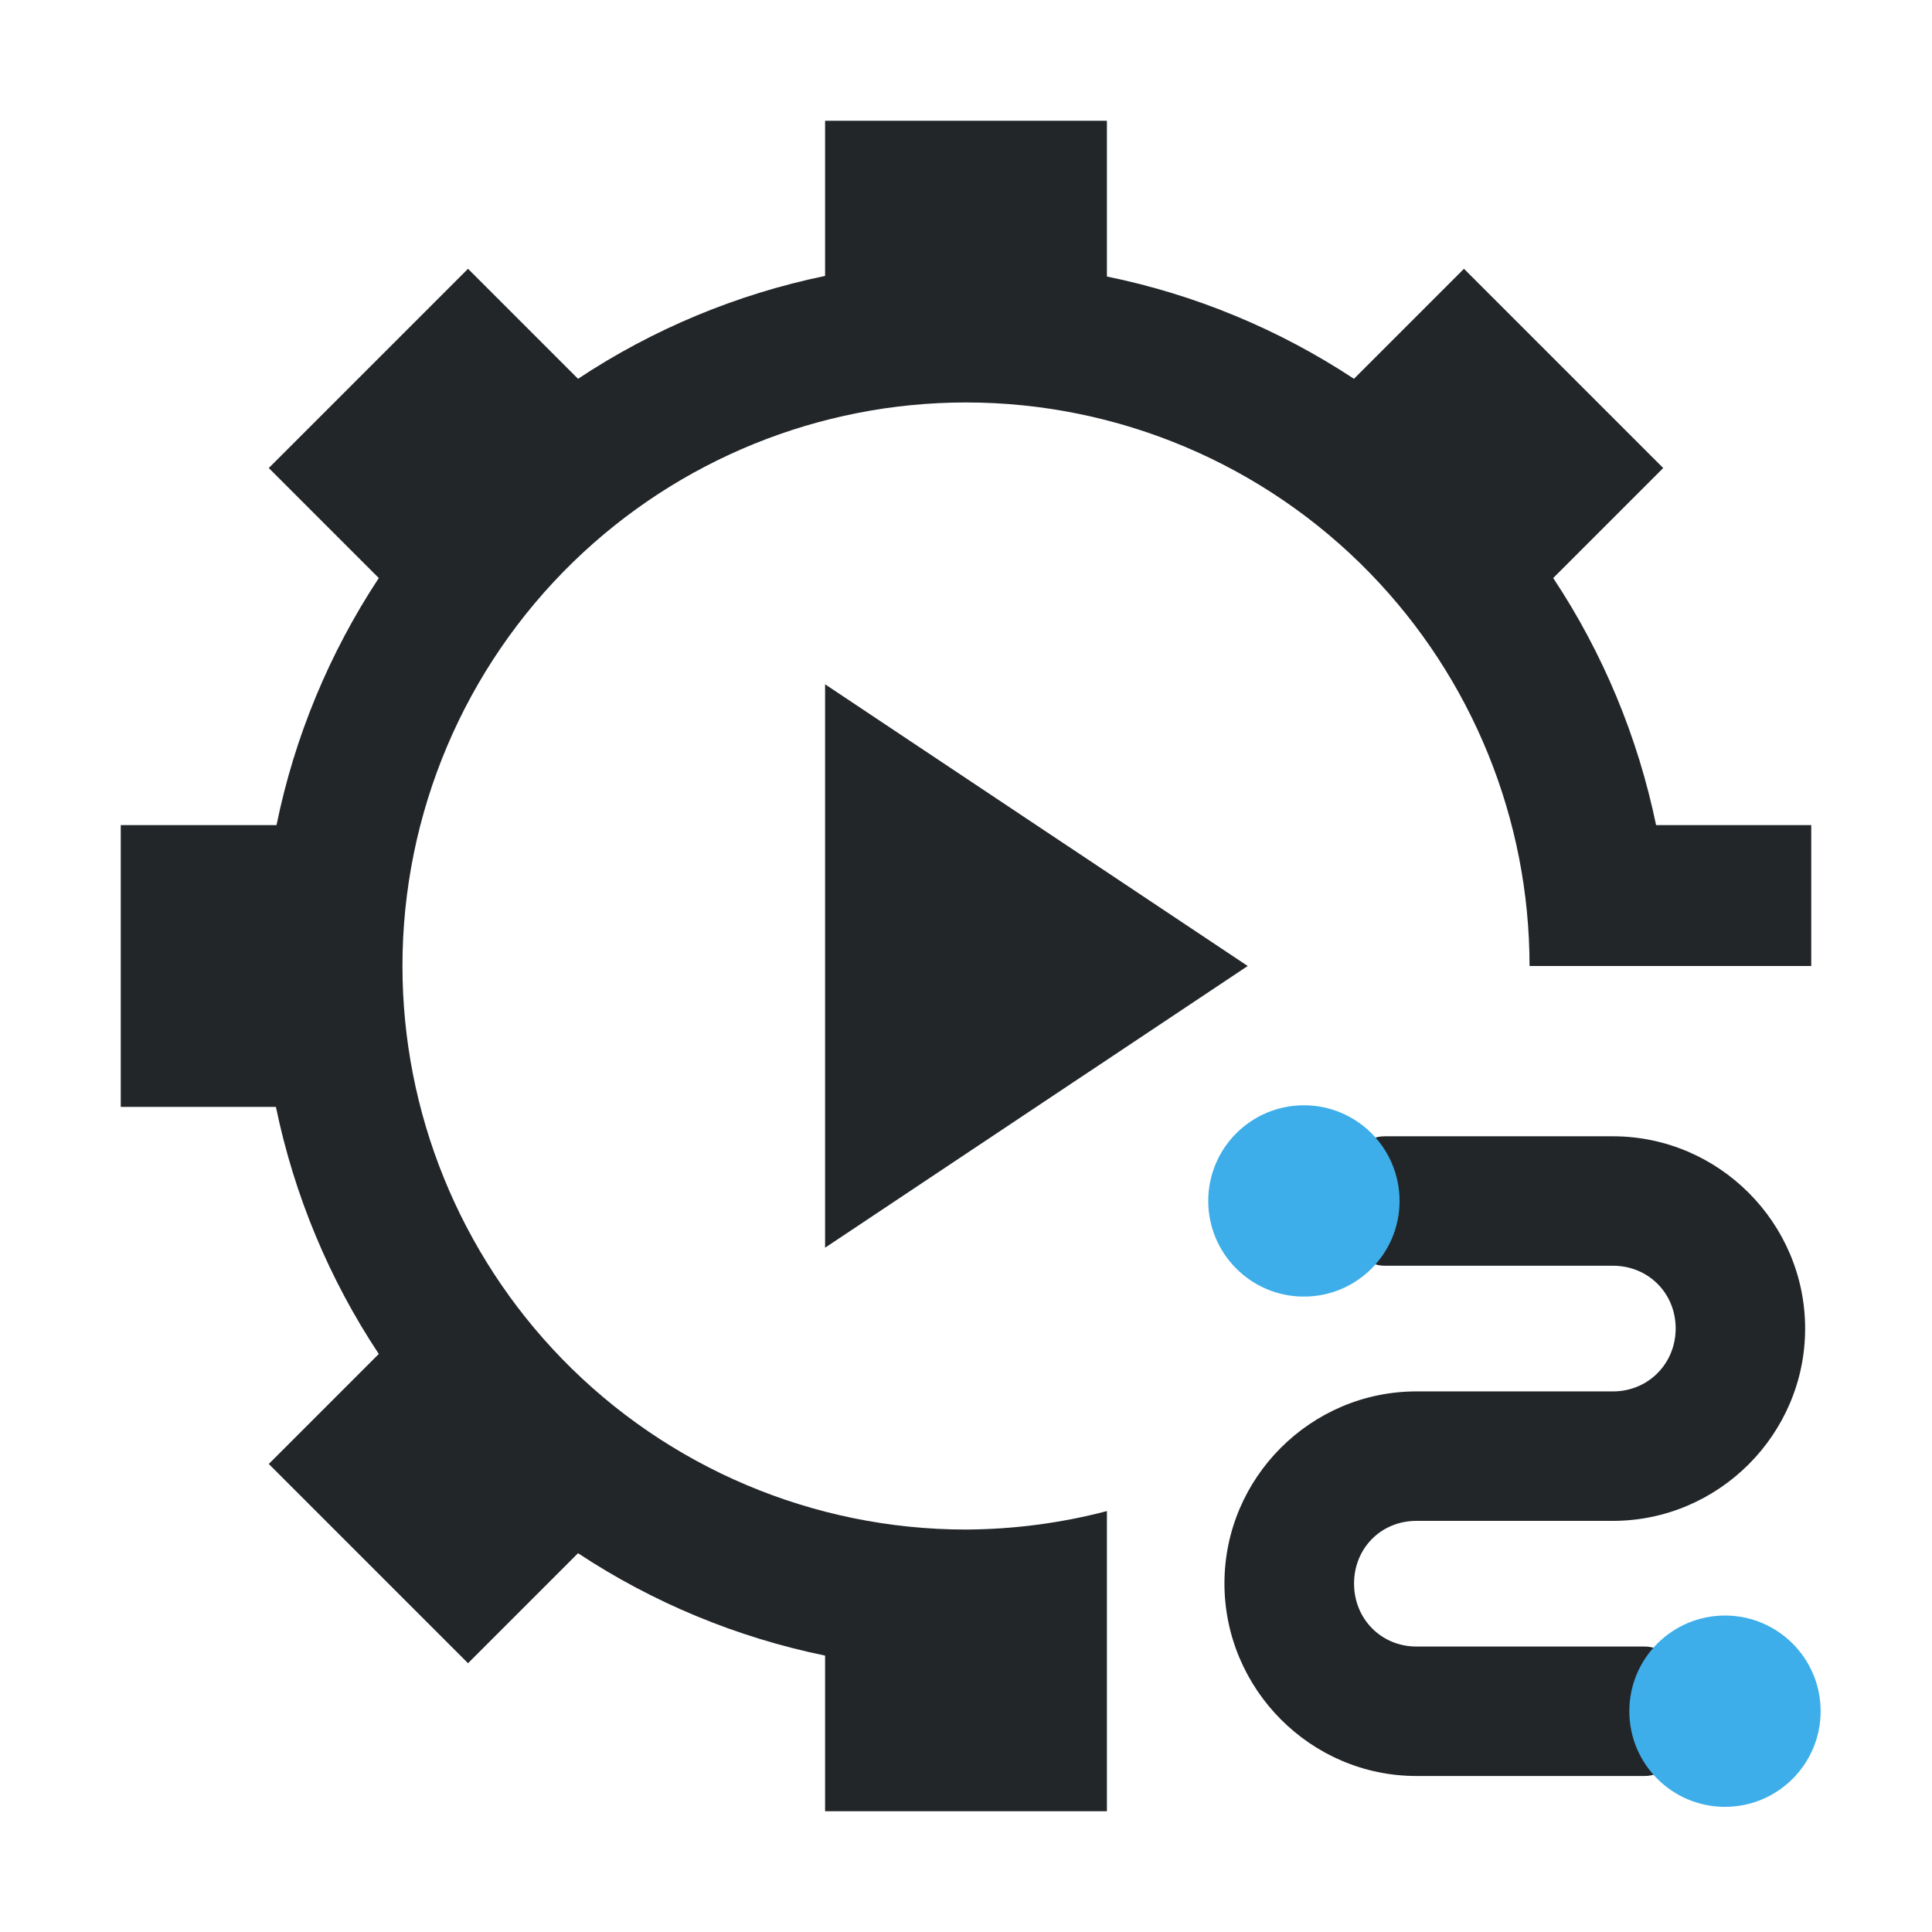
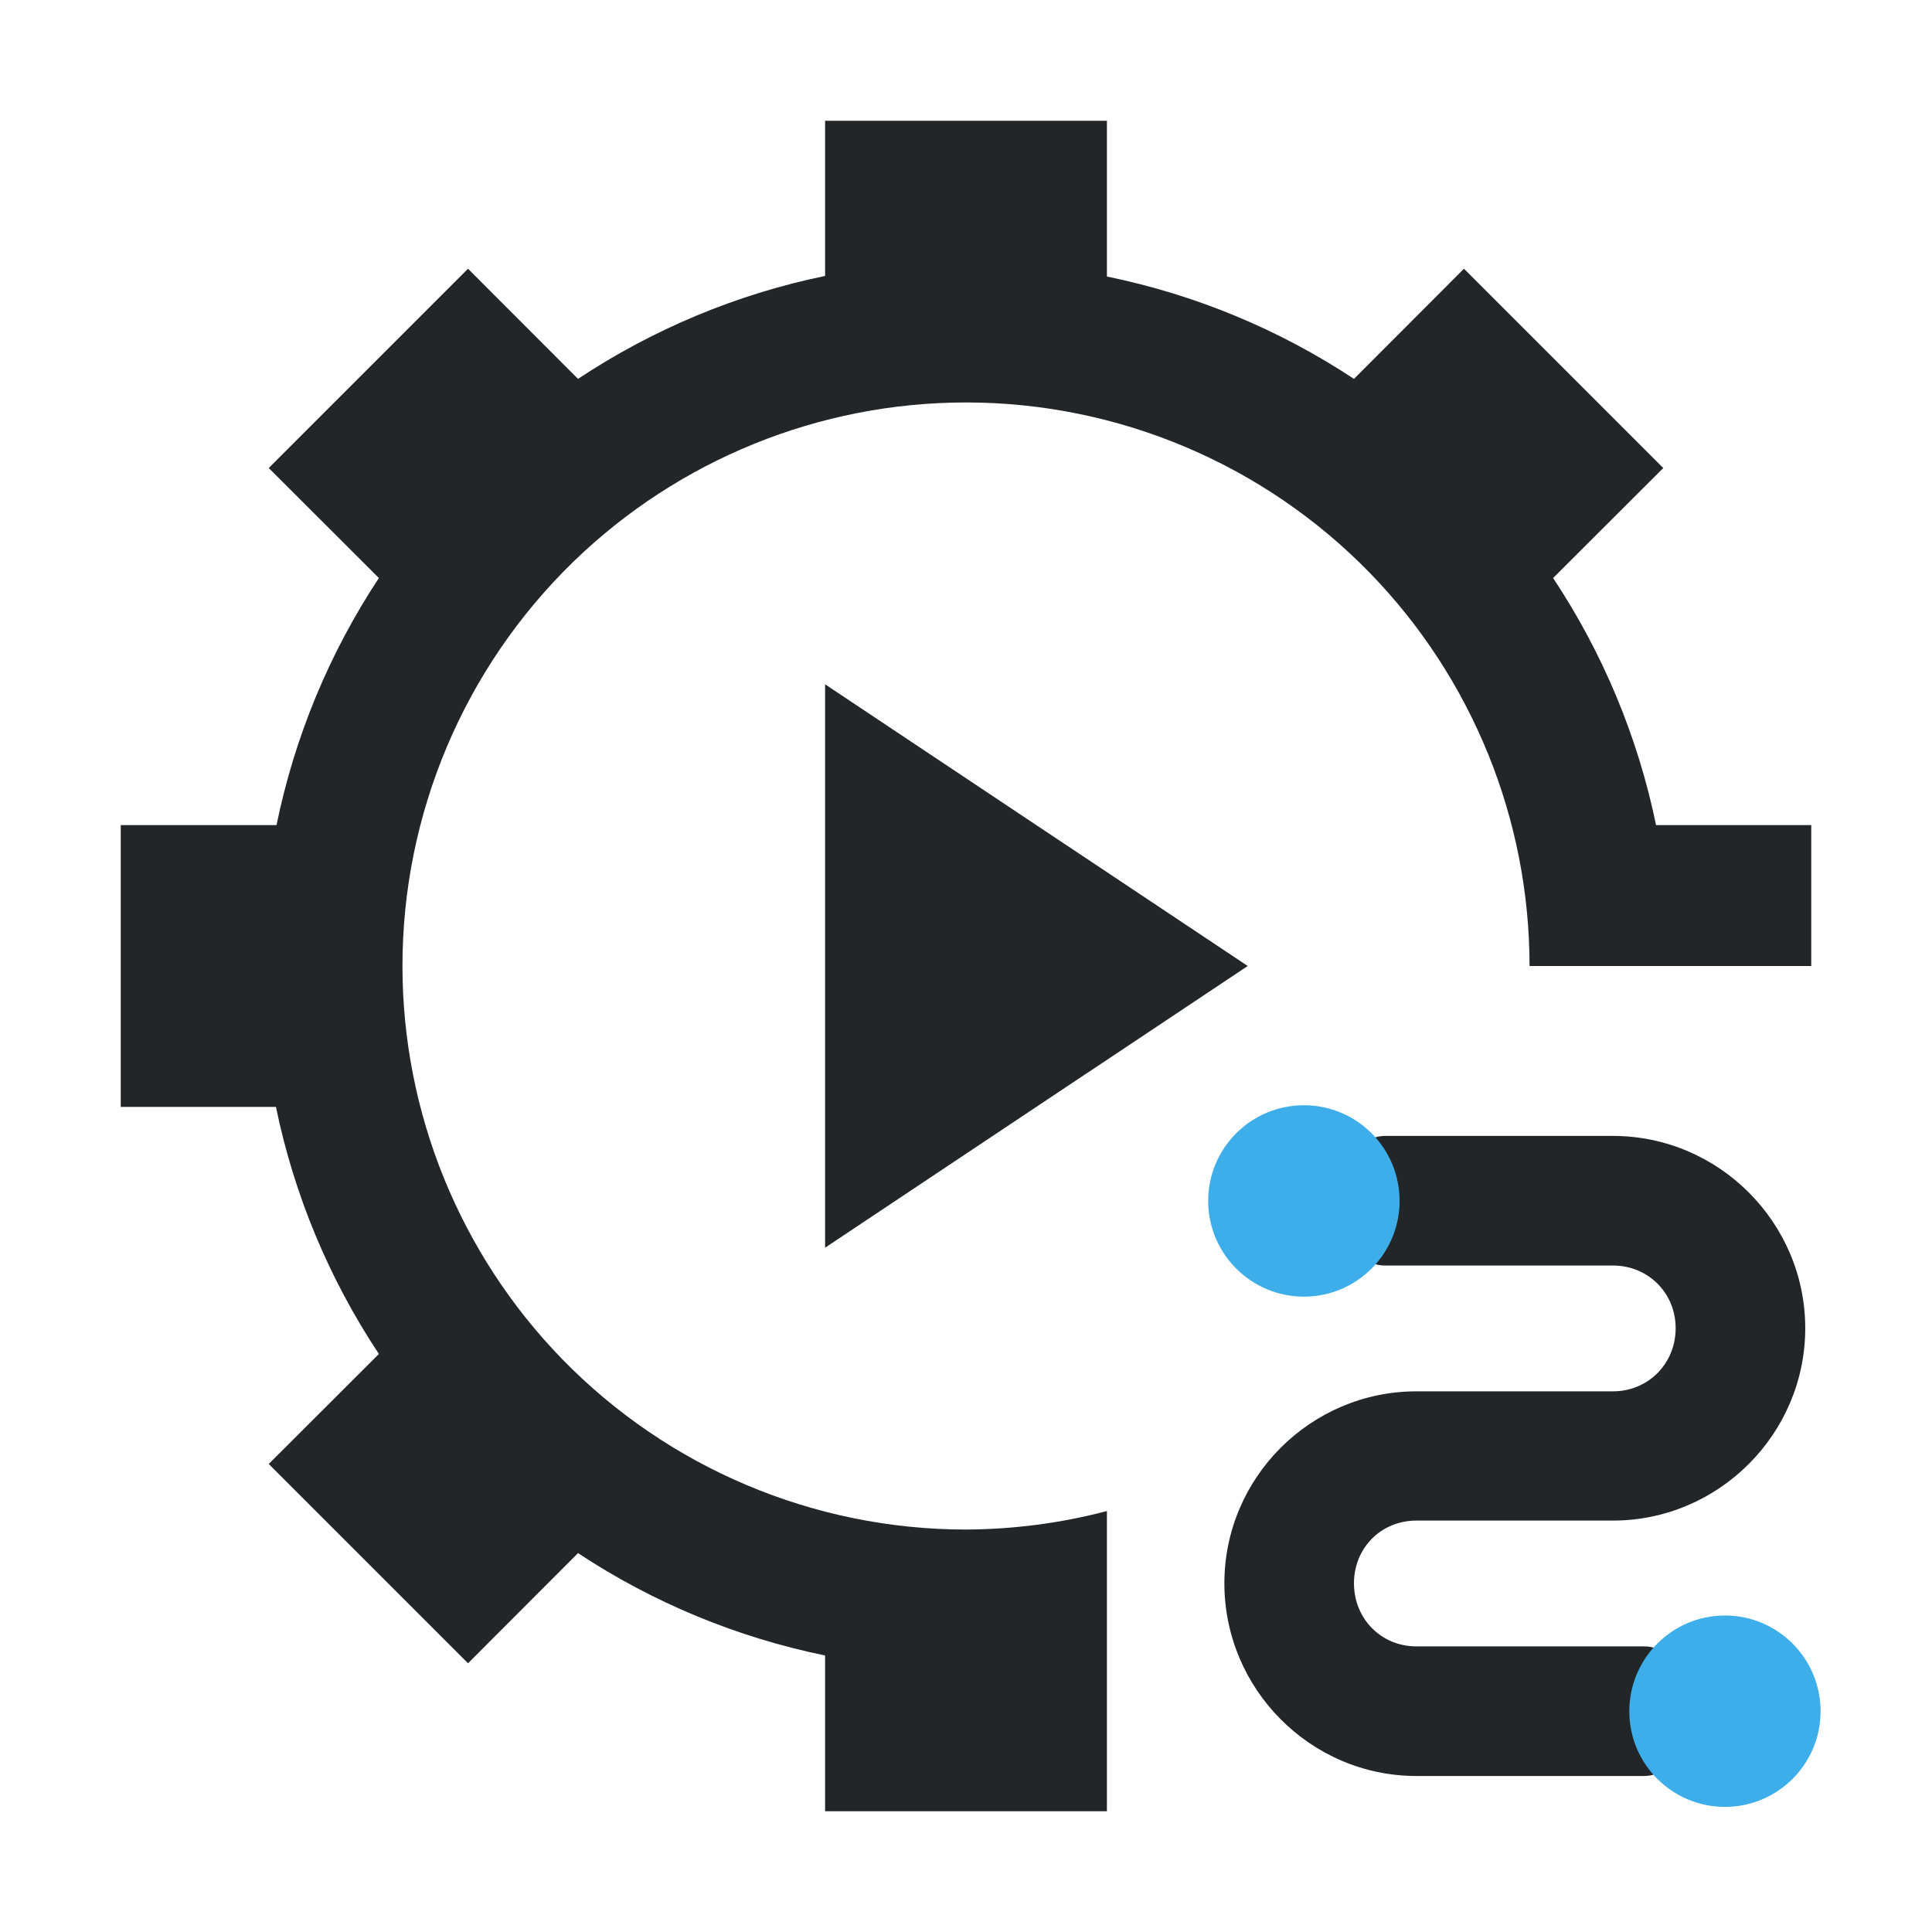
- <svg xmlns="http://www.w3.org/2000/svg" viewBox="0 0 16 16" version="1.1" id="svg6">
-   <defs id="defs3051">
-     <style type="text/css" id="current-color-scheme">
-       .ColorScheme-Text {
-         color:#232629;
-       }
-       </style>
-     <style id="current-color-scheme-6" type="text/css">
-       .ColorScheme-Text {
-         color:#232629;
-       }
-       .ColorScheme-Highlight {
-         color:#3daee9;
-       }
-       </style>
-   </defs>
-   <path style="color:#232629;fill:currentColor;fill-opacity:1;stroke:none;stroke-width:1" d="M 6.833,1 V 2.285 C 6.103,2.436 5.408,2.725 4.787,3.137 L 3.876,2.226 2.226,3.876 3.137,4.787 C 2.727,5.409 2.439,6.103 2.29,6.833 H 1 V 9.167 H 2.285 C 2.436,9.897 2.725,10.592 3.137,11.213 l -0.911,0.911 1.65,1.65 0.911,-0.911 c 0.622,0.411 1.316,0.698 2.046,0.848 V 15 H 9.167 V 13.715 12.514 C 8.786,12.614 8.394,12.665 8,12.667 6.739,12.667 5.531,12.156 4.653,11.252 3.807,10.381 3.333,9.214 3.333,8 3.333,6.739 3.844,5.531 4.748,4.653 5.619,3.807 6.786,3.333 8,3.333 9.261,3.333 10.469,3.844 11.347,4.748 12.193,5.619 12.667,6.786 12.667,8 H 15 V 6.833 H 13.715 C 13.564,6.103 13.275,5.408 12.863,4.787 L 13.774,3.876 12.124,2.226 11.213,3.137 C 10.591,2.727 9.897,2.439 9.167,2.29 V 1 Z m 0,4.667 V 10.333 L 10.333,8 Z" class="ColorScheme-Text" id="path4" />
-   <g id="g832" transform="matrix(1.166667,0,0,-1.166667,2.720339,35.49804)" style="stroke-width:0.857">
-     <path style="color:#232629;fill:currentColor;fill-opacity:1;stroke:none;stroke-width:0.857" id="path819" d="m 7.723,17.82 c -0.751,-2e-6 -1.363,0.617 -1.363,1.367 3.7e-6,0.75 0.613,1.363 1.363,1.363 h 1.395 c 0.25,-1e-6 0.445,0.197 0.445,0.447 -9e-7,0.251 -0.195,0.445 -0.445,0.445 H 7.498 c -0.128,-4.73e-4 -0.235,0.106 -0.234,0.234 v 0.453 c -4.737e-4,0.128 0.107,0.233 0.234,0.232 h 1.619 c 0.751,2e-6 1.365,-0.614 1.365,-1.365 -4e-6,-0.751 -0.615,-1.365 -1.365,-1.365 H 7.723 c -0.251,0 -0.443,-0.194 -0.443,-0.445 1.1e-6,-0.251 0.193,-0.447 0.443,-0.447 h 1.619 c 0.127,4.72e-4 0.235,-0.104 0.234,-0.232 v -0.453 c 4.735e-4,-0.128 -0.106,-0.235 -0.234,-0.234 z" />
-     <path id="path821" class="ColorScheme-Highlight" d="m 9.913,17.601 c -0.375,0 -0.679,0.304 -0.679,0.679 0,0.375 0.304,0.679 0.679,0.679 0.375,0 0.679,-0.304 0.679,-0.679 0,-0.375 -0.304,-0.679 -0.679,-0.679 z m -2.989,3.622 c -0.375,0 -0.679,0.304 -0.679,0.679 0,0.375 0.304,0.679 0.679,0.679 0.375,0 0.679,-0.304 0.679,-0.679 0,-0.375 -0.304,-0.679 -0.679,-0.679 z" style="color:#3daee9;fill:currentColor;fill-opacity:1;stroke:none;stroke-width:0.857" />
-   </g>
+ <svg xmlns="http://www.w3.org/2000/svg" width="64" height="64" viewBox="0 0 64 64">
+   <path fill-rule="nonzero" fill="rgb(13.725%, 14.902%, 16.078%)" fill-opacity="1" d="M 27.332 4 L 27.332 9.141 C 24.414 9.742 21.633 10.902 19.148 12.551 L 15.504 8.902 L 8.902 15.504 L 12.551 19.148 C 10.906 21.637 9.758 24.414 9.16 27.332 L 4 27.332 L 4 36.668 L 9.141 36.668 C 9.742 39.586 10.902 42.367 12.551 44.852 L 8.902 48.496 L 15.504 55.098 L 19.148 51.449 C 21.637 53.094 24.414 54.242 27.332 54.84 L 27.332 60 L 36.668 60 L 36.668 50.055 C 35.145 50.457 33.574 50.66 32 50.668 C 26.957 50.668 22.125 48.625 18.609 45.008 C 15.227 41.523 13.332 36.855 13.332 32 C 13.332 26.957 15.375 22.125 18.992 18.609 C 22.477 15.227 27.145 13.332 32 13.332 C 37.043 13.332 41.875 15.375 45.391 18.992 C 48.773 22.477 50.668 27.145 50.668 32 L 60 32 L 60 27.332 L 54.859 27.332 C 54.258 24.414 53.098 21.633 51.449 19.148 L 55.098 15.504 L 48.496 8.902 L 44.852 12.551 C 42.363 10.906 39.586 9.758 36.668 9.16 L 36.668 4 Z M 27.332 22.668 L 27.332 41.332 L 41.332 32 Z M 27.332 22.668 " />
+   <path fill-rule="nonzero" fill="rgb(13.725%, 14.902%, 16.078%)" fill-opacity="1" d="M 46.922 58.832 C 43.414 58.832 40.559 55.953 40.559 52.449 C 40.559 48.949 43.418 46.09 46.922 46.09 L 53.43 46.09 C 54.598 46.09 55.508 45.172 55.508 44 C 55.508 42.832 54.598 41.922 53.43 41.922 L 45.871 41.922 C 45.273 41.926 44.777 41.43 44.777 40.828 L 44.777 38.715 C 44.777 38.117 45.277 37.629 45.871 37.629 L 53.43 37.629 C 56.934 37.629 59.801 40.496 59.801 44 C 59.801 47.504 56.93 50.371 53.43 50.371 L 46.922 50.371 C 45.75 50.371 44.852 51.277 44.852 52.449 C 44.852 53.625 45.754 54.539 46.922 54.539 L 54.477 54.539 C 55.07 54.535 55.574 55.023 55.57 55.621 L 55.57 57.738 C 55.574 58.336 55.074 58.832 54.477 58.832 Z M 46.922 58.832 " />
+   <path fill-rule="nonzero" fill="rgb(23.922%, 68.235%, 91.373%)" fill-opacity="1" d="M 57.141 59.855 C 55.391 59.855 53.973 58.438 53.973 56.688 C 53.973 54.938 55.391 53.516 57.141 53.516 C 58.891 53.516 60.309 54.938 60.309 56.688 C 60.309 58.438 58.891 59.855 57.141 59.855 Z M 43.195 42.953 C 41.441 42.953 40.023 41.531 40.023 39.781 C 40.023 38.031 41.441 36.613 43.195 36.613 C 44.945 36.613 46.363 38.031 46.363 39.781 C 46.363 41.531 44.945 42.953 43.195 42.953 Z M 43.195 42.953 " />
</svg>
